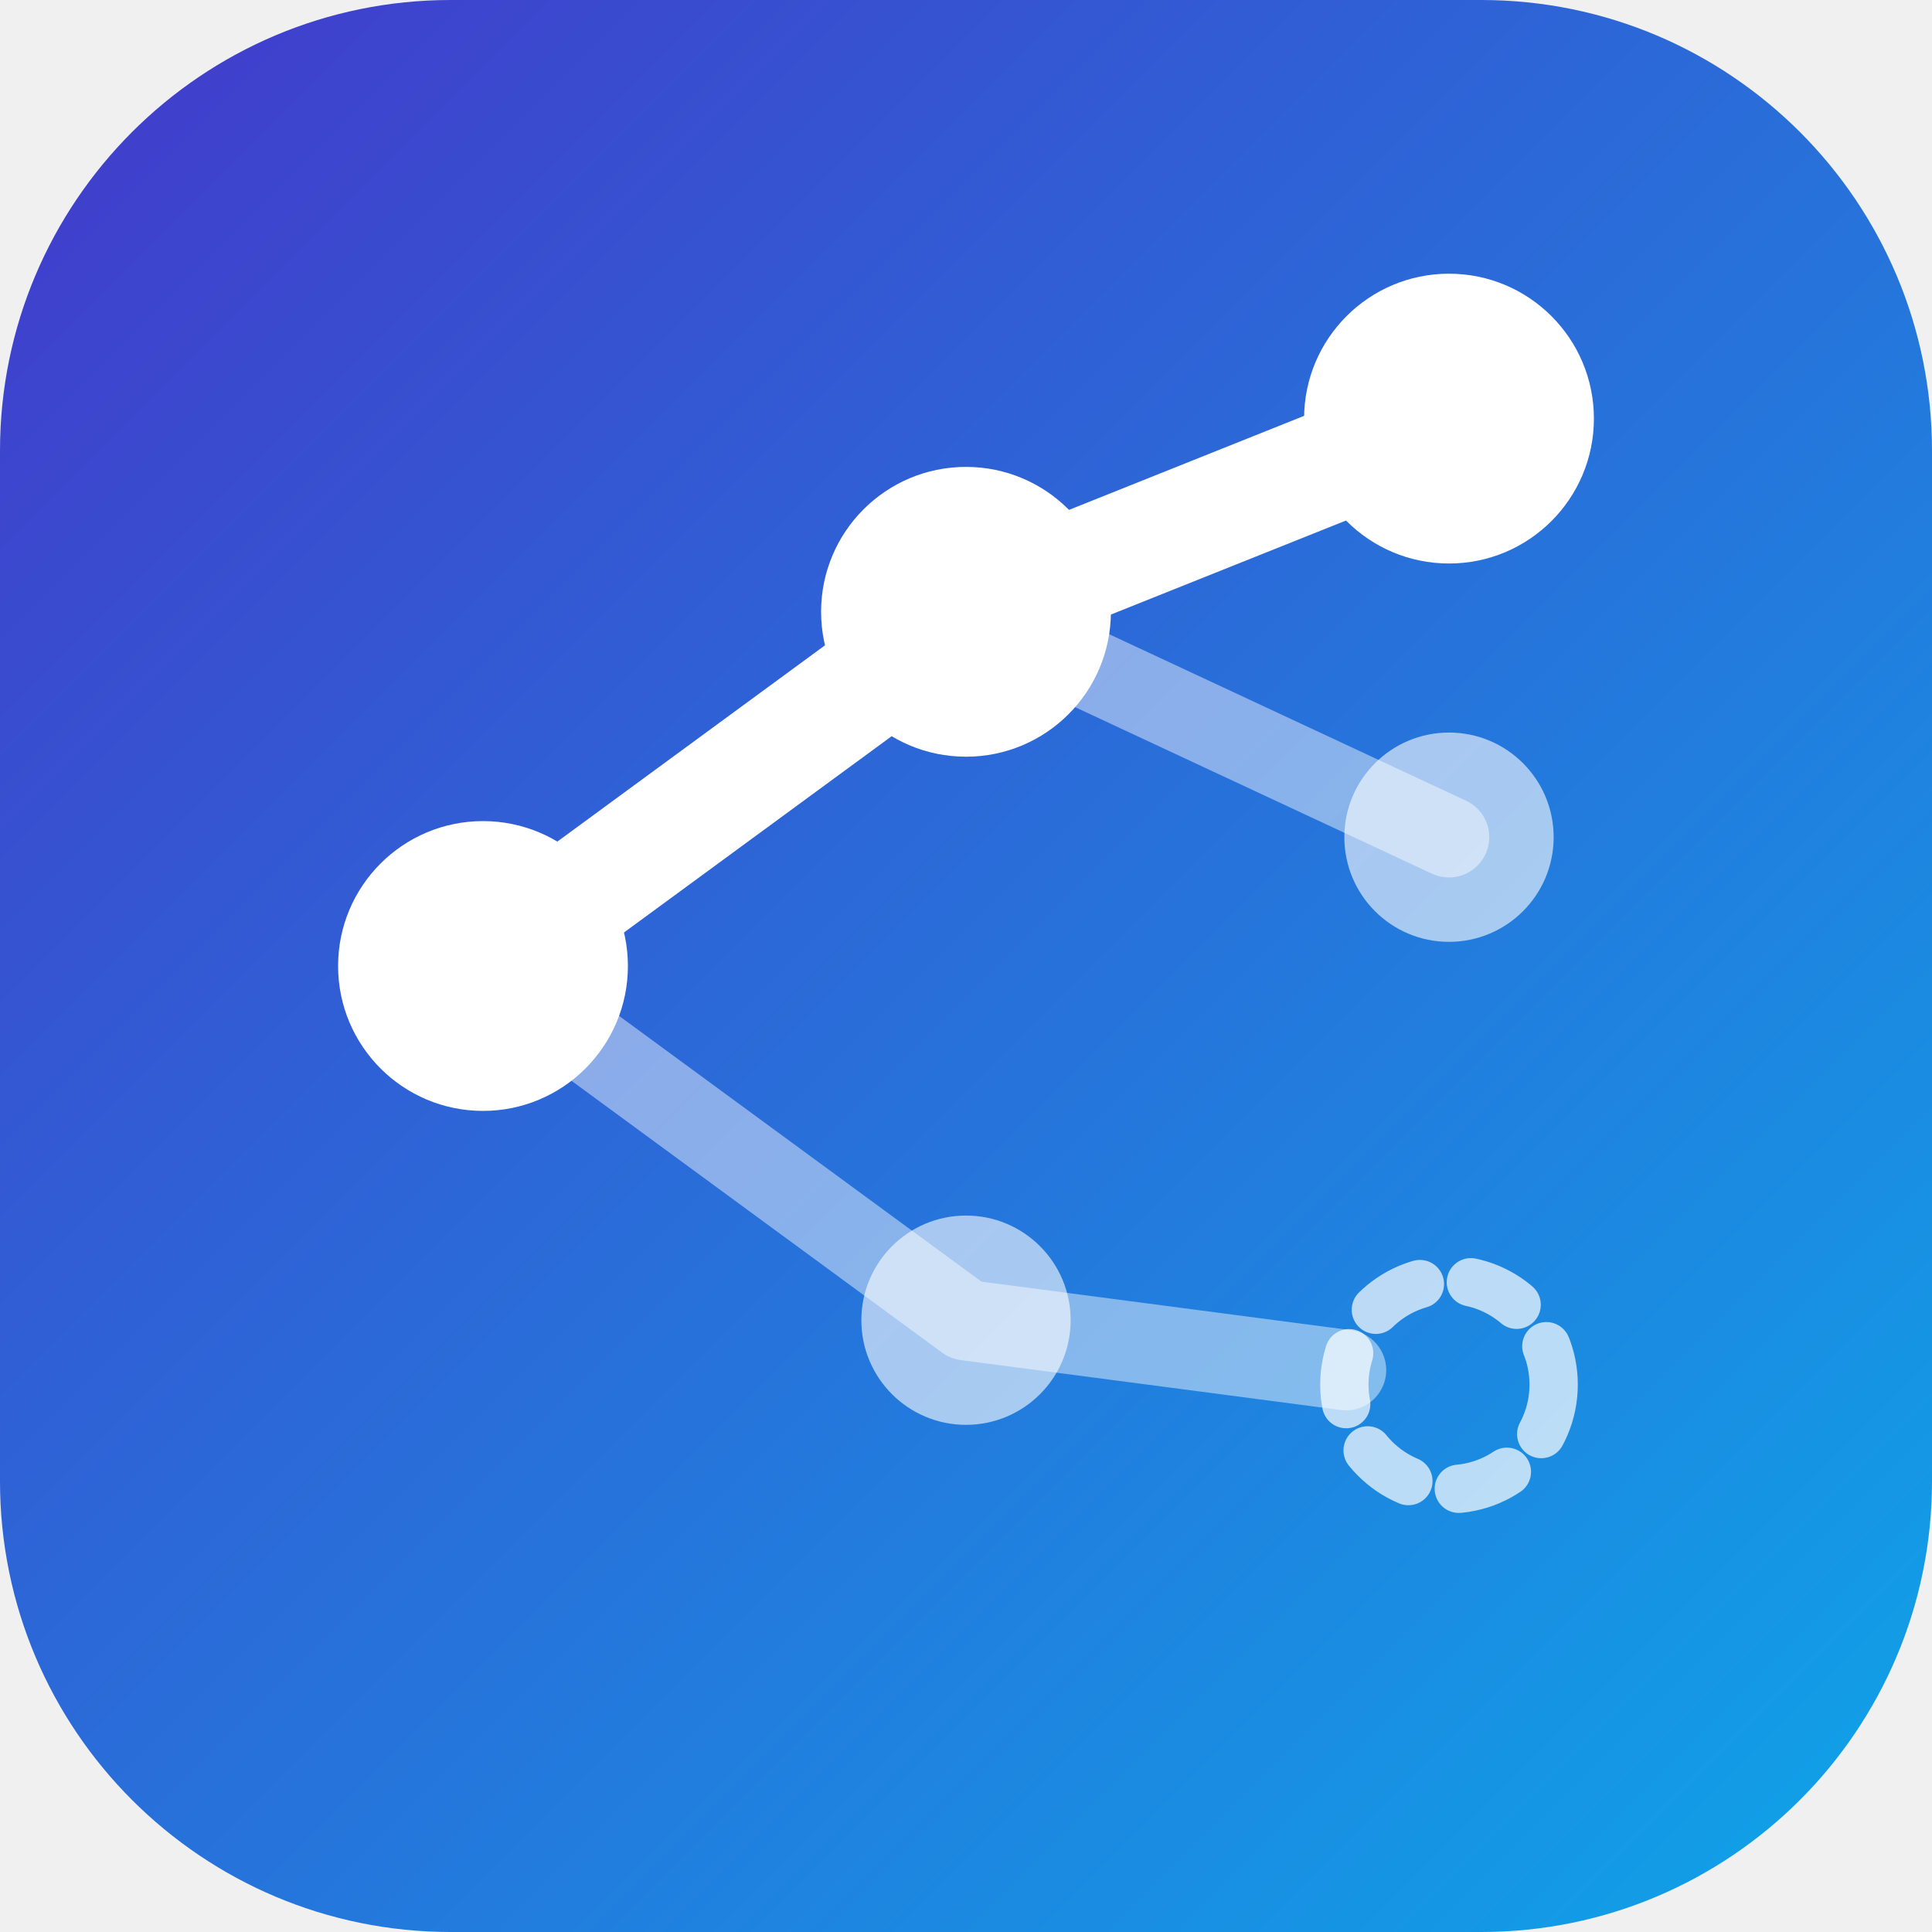
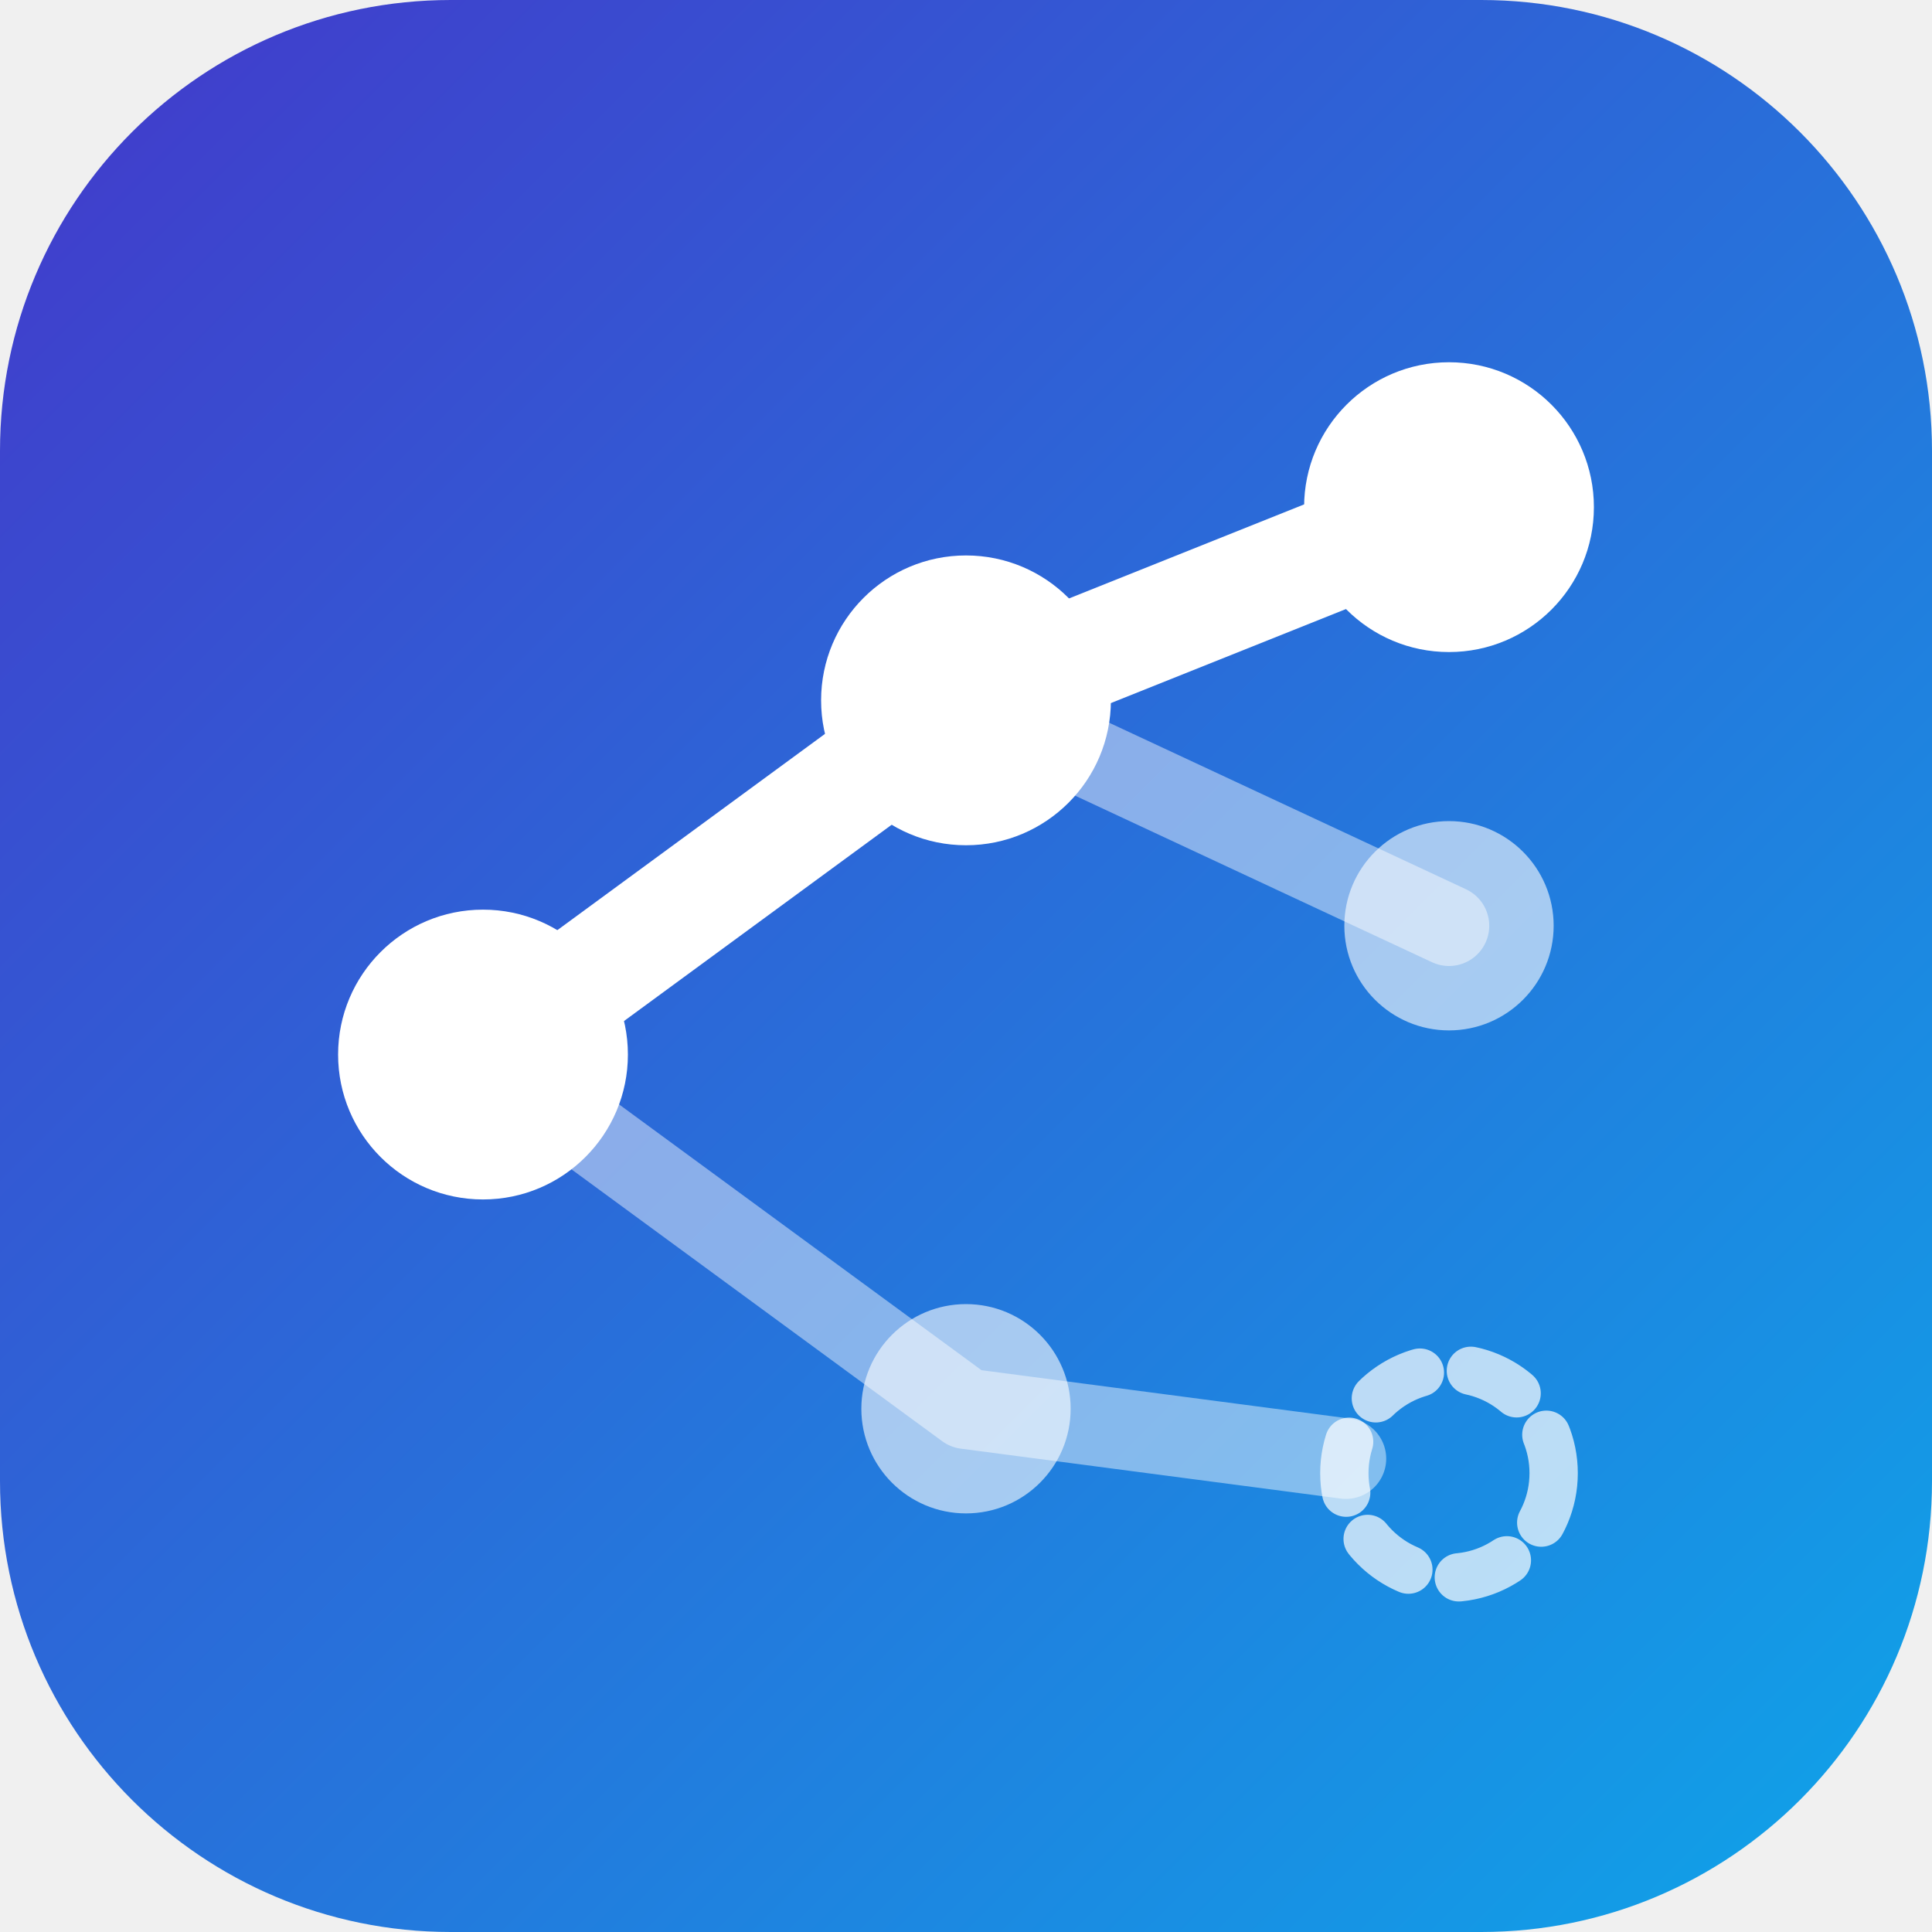
<svg xmlns="http://www.w3.org/2000/svg" viewBox="0 0 120 120" width="120" height="120" role="img" aria-label="preferkv">
  <defs>
    <linearGradient id="g-icon" x1="0" y1="0" x2="1" y2="1">
      <stop offset="0" stop-color="#4338CA" />
      <stop offset="1" stop-color="#0EA5E9" />
    </linearGradient>
  </defs>
  <g transform="translate(0 0) scale(1.0)">
    <rect width="120" height="120" rx="28" fill="url(#g-icon)" />
-     <g fill="none" stroke="#fff" stroke-linecap="round">
-       <path d="M30 60 L60 82 M60 38 L90 52 M60 82 L83.6 85.1" stroke-width="5" stroke-opacity=".45" />
-       <path d="M30 60 L60 38 L90 26" stroke-width="7" />
-       <circle cx="90" cy="86" r="6.5" stroke-width="3" stroke-opacity=".7" stroke-dasharray="3.2 3.2" />
-     </g>
-     <g fill="#fff">
-       <circle cx="60" cy="82" r="6.5" fill-opacity=".6" />
-       <circle cx="90" cy="52" r="6.5" fill-opacity=".6" />
-       <circle cx="30" cy="60" r="9" />
-       <circle cx="60" cy="38" r="9" />
-       <circle cx="90" cy="26" r="9" />
+     <g transform="translate(0 5.5)">
+       <g fill="none" stroke="#fff" stroke-linecap="round">
+         <path d="M30 60 L60 82 M60 38 L90 52 M60 82 L83.6 85.1" stroke-width="5" stroke-opacity=".45" />
+         <path d="M30 60 L60 38 L90 26" stroke-width="7" />
+         <circle cx="90" cy="86" r="6.5" stroke-width="3" stroke-opacity=".7" stroke-dasharray="3.2 3.2" />
+       </g>
+       <g fill="#fff">
+         <circle cx="60" cy="82" r="6.5" fill-opacity=".6" />
+         <circle cx="90" cy="52" r="6.5" fill-opacity=".6" />
+         <circle cx="30" cy="60" r="9" />
+         <circle cx="60" cy="38" r="9" />
+         <circle cx="90" cy="26" r="9" />
+       </g>
    </g>
  </g>
</svg>
